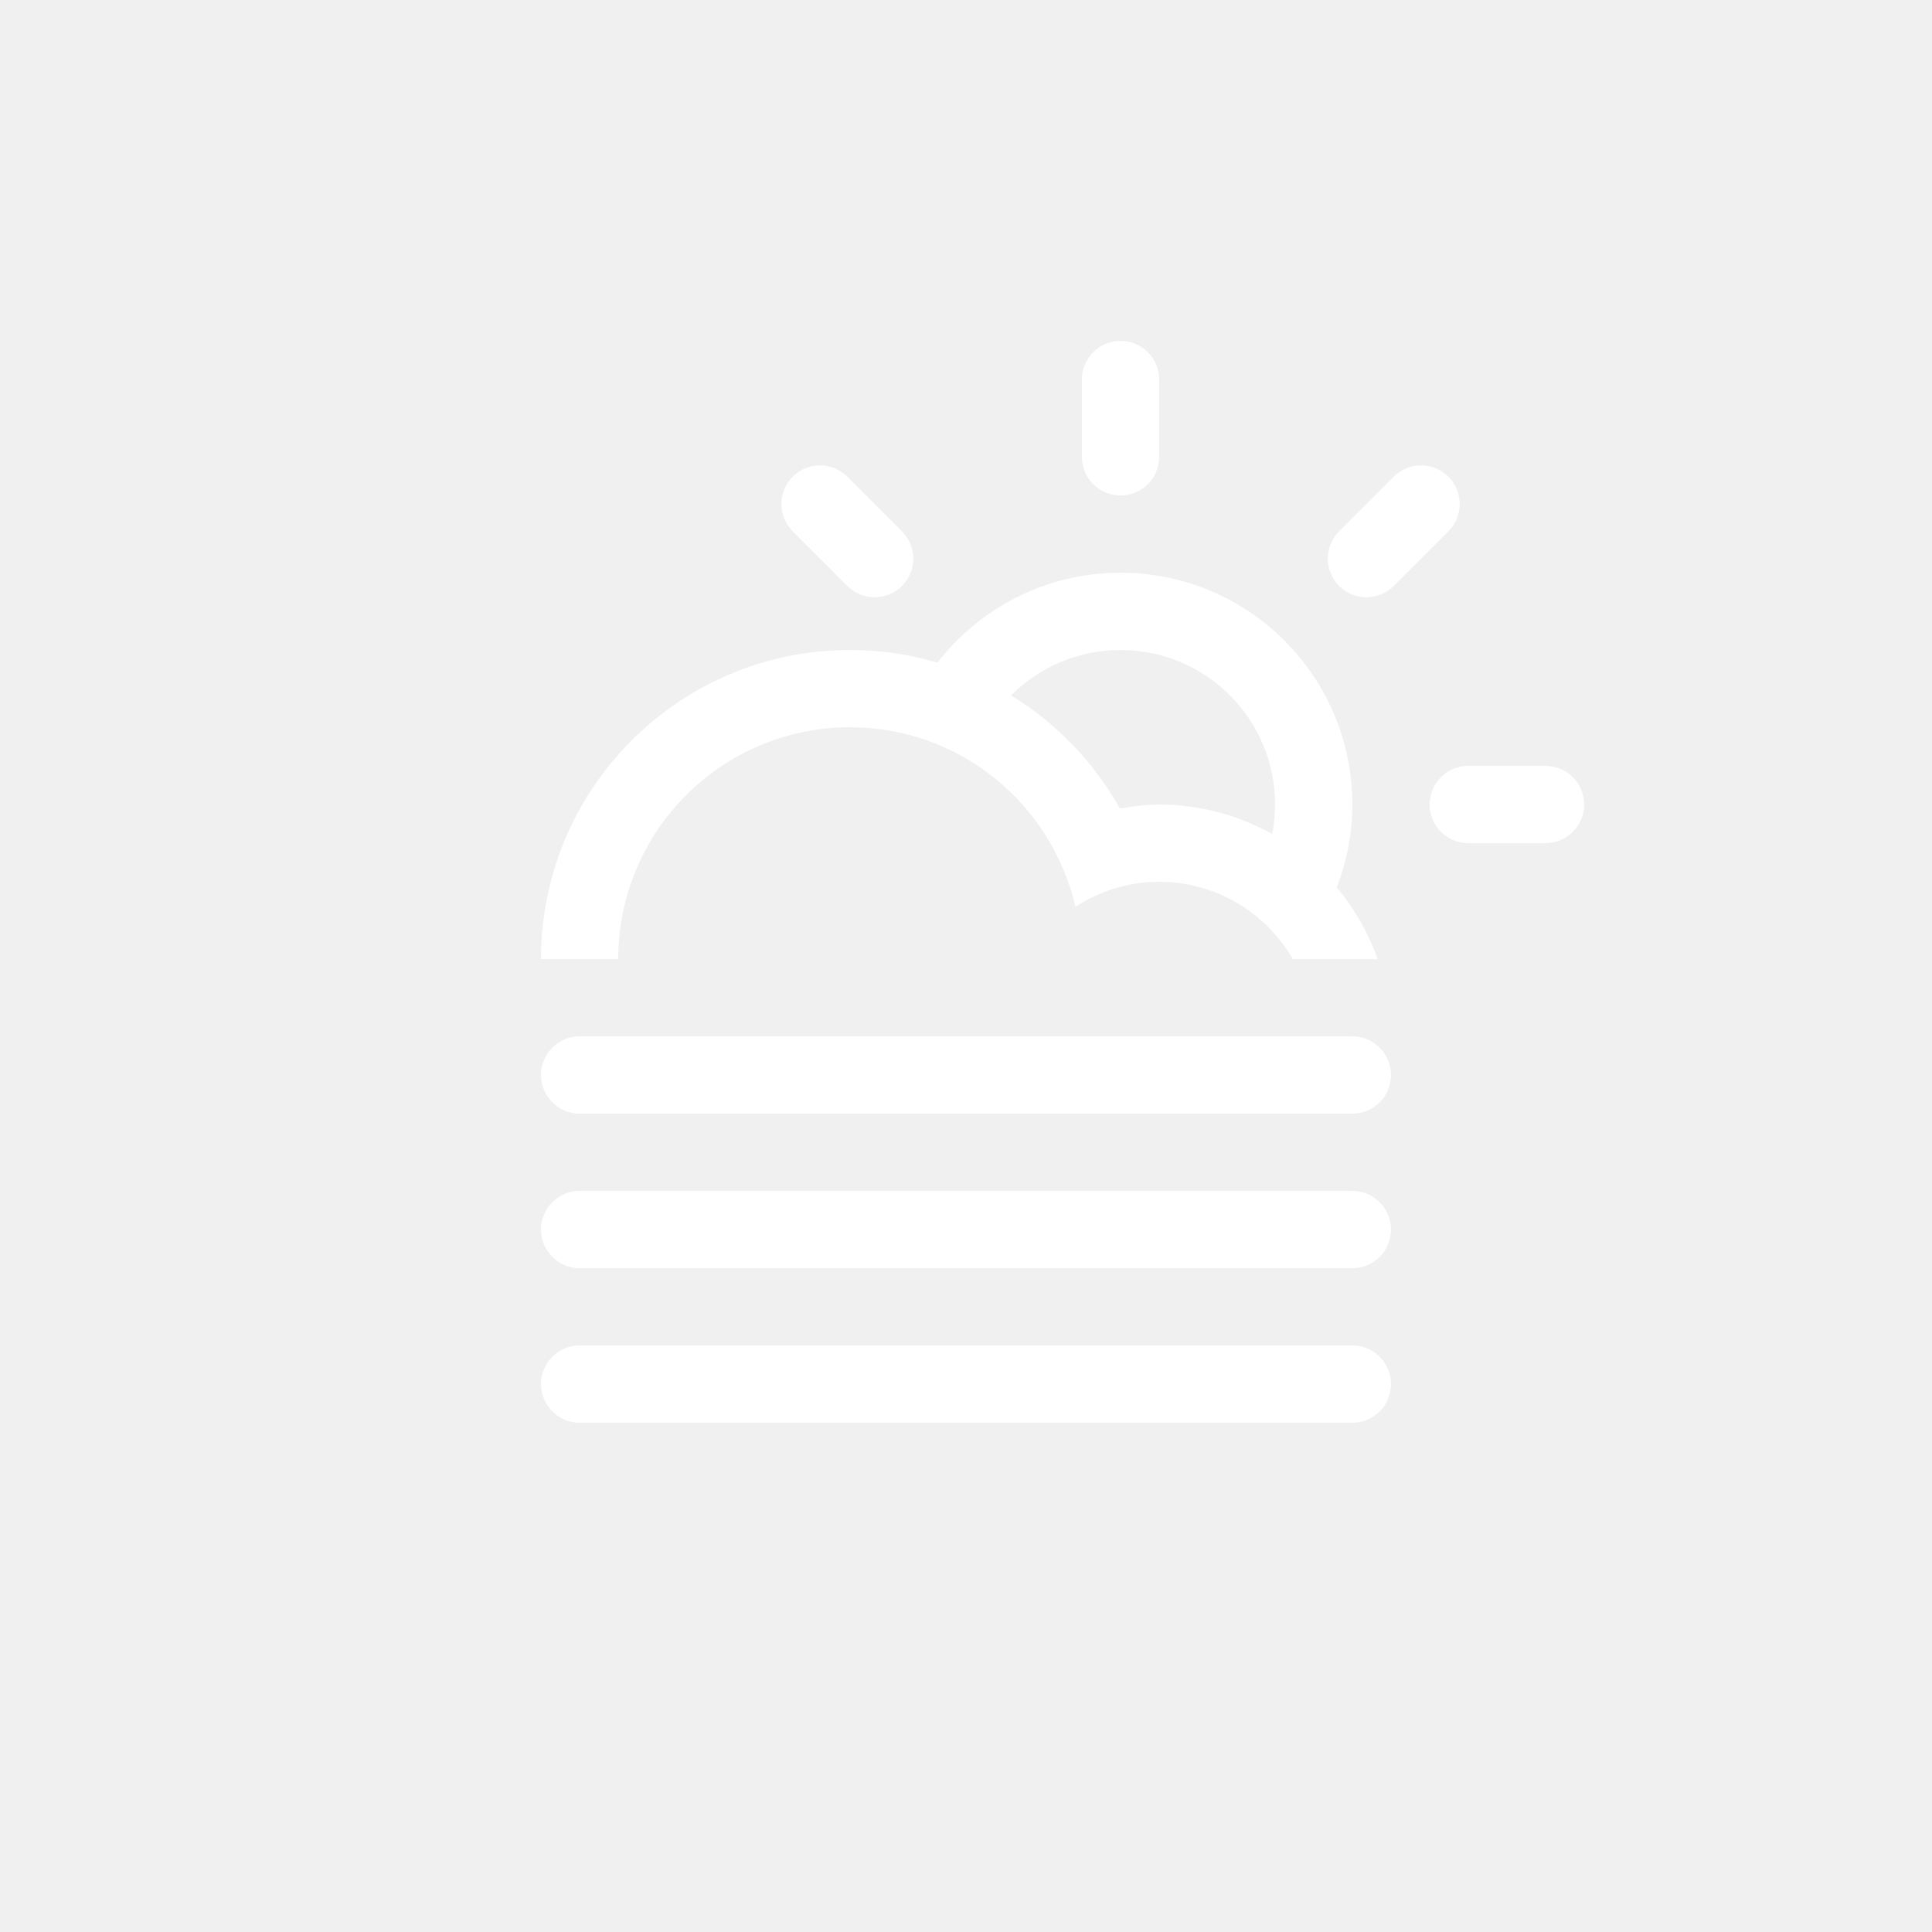
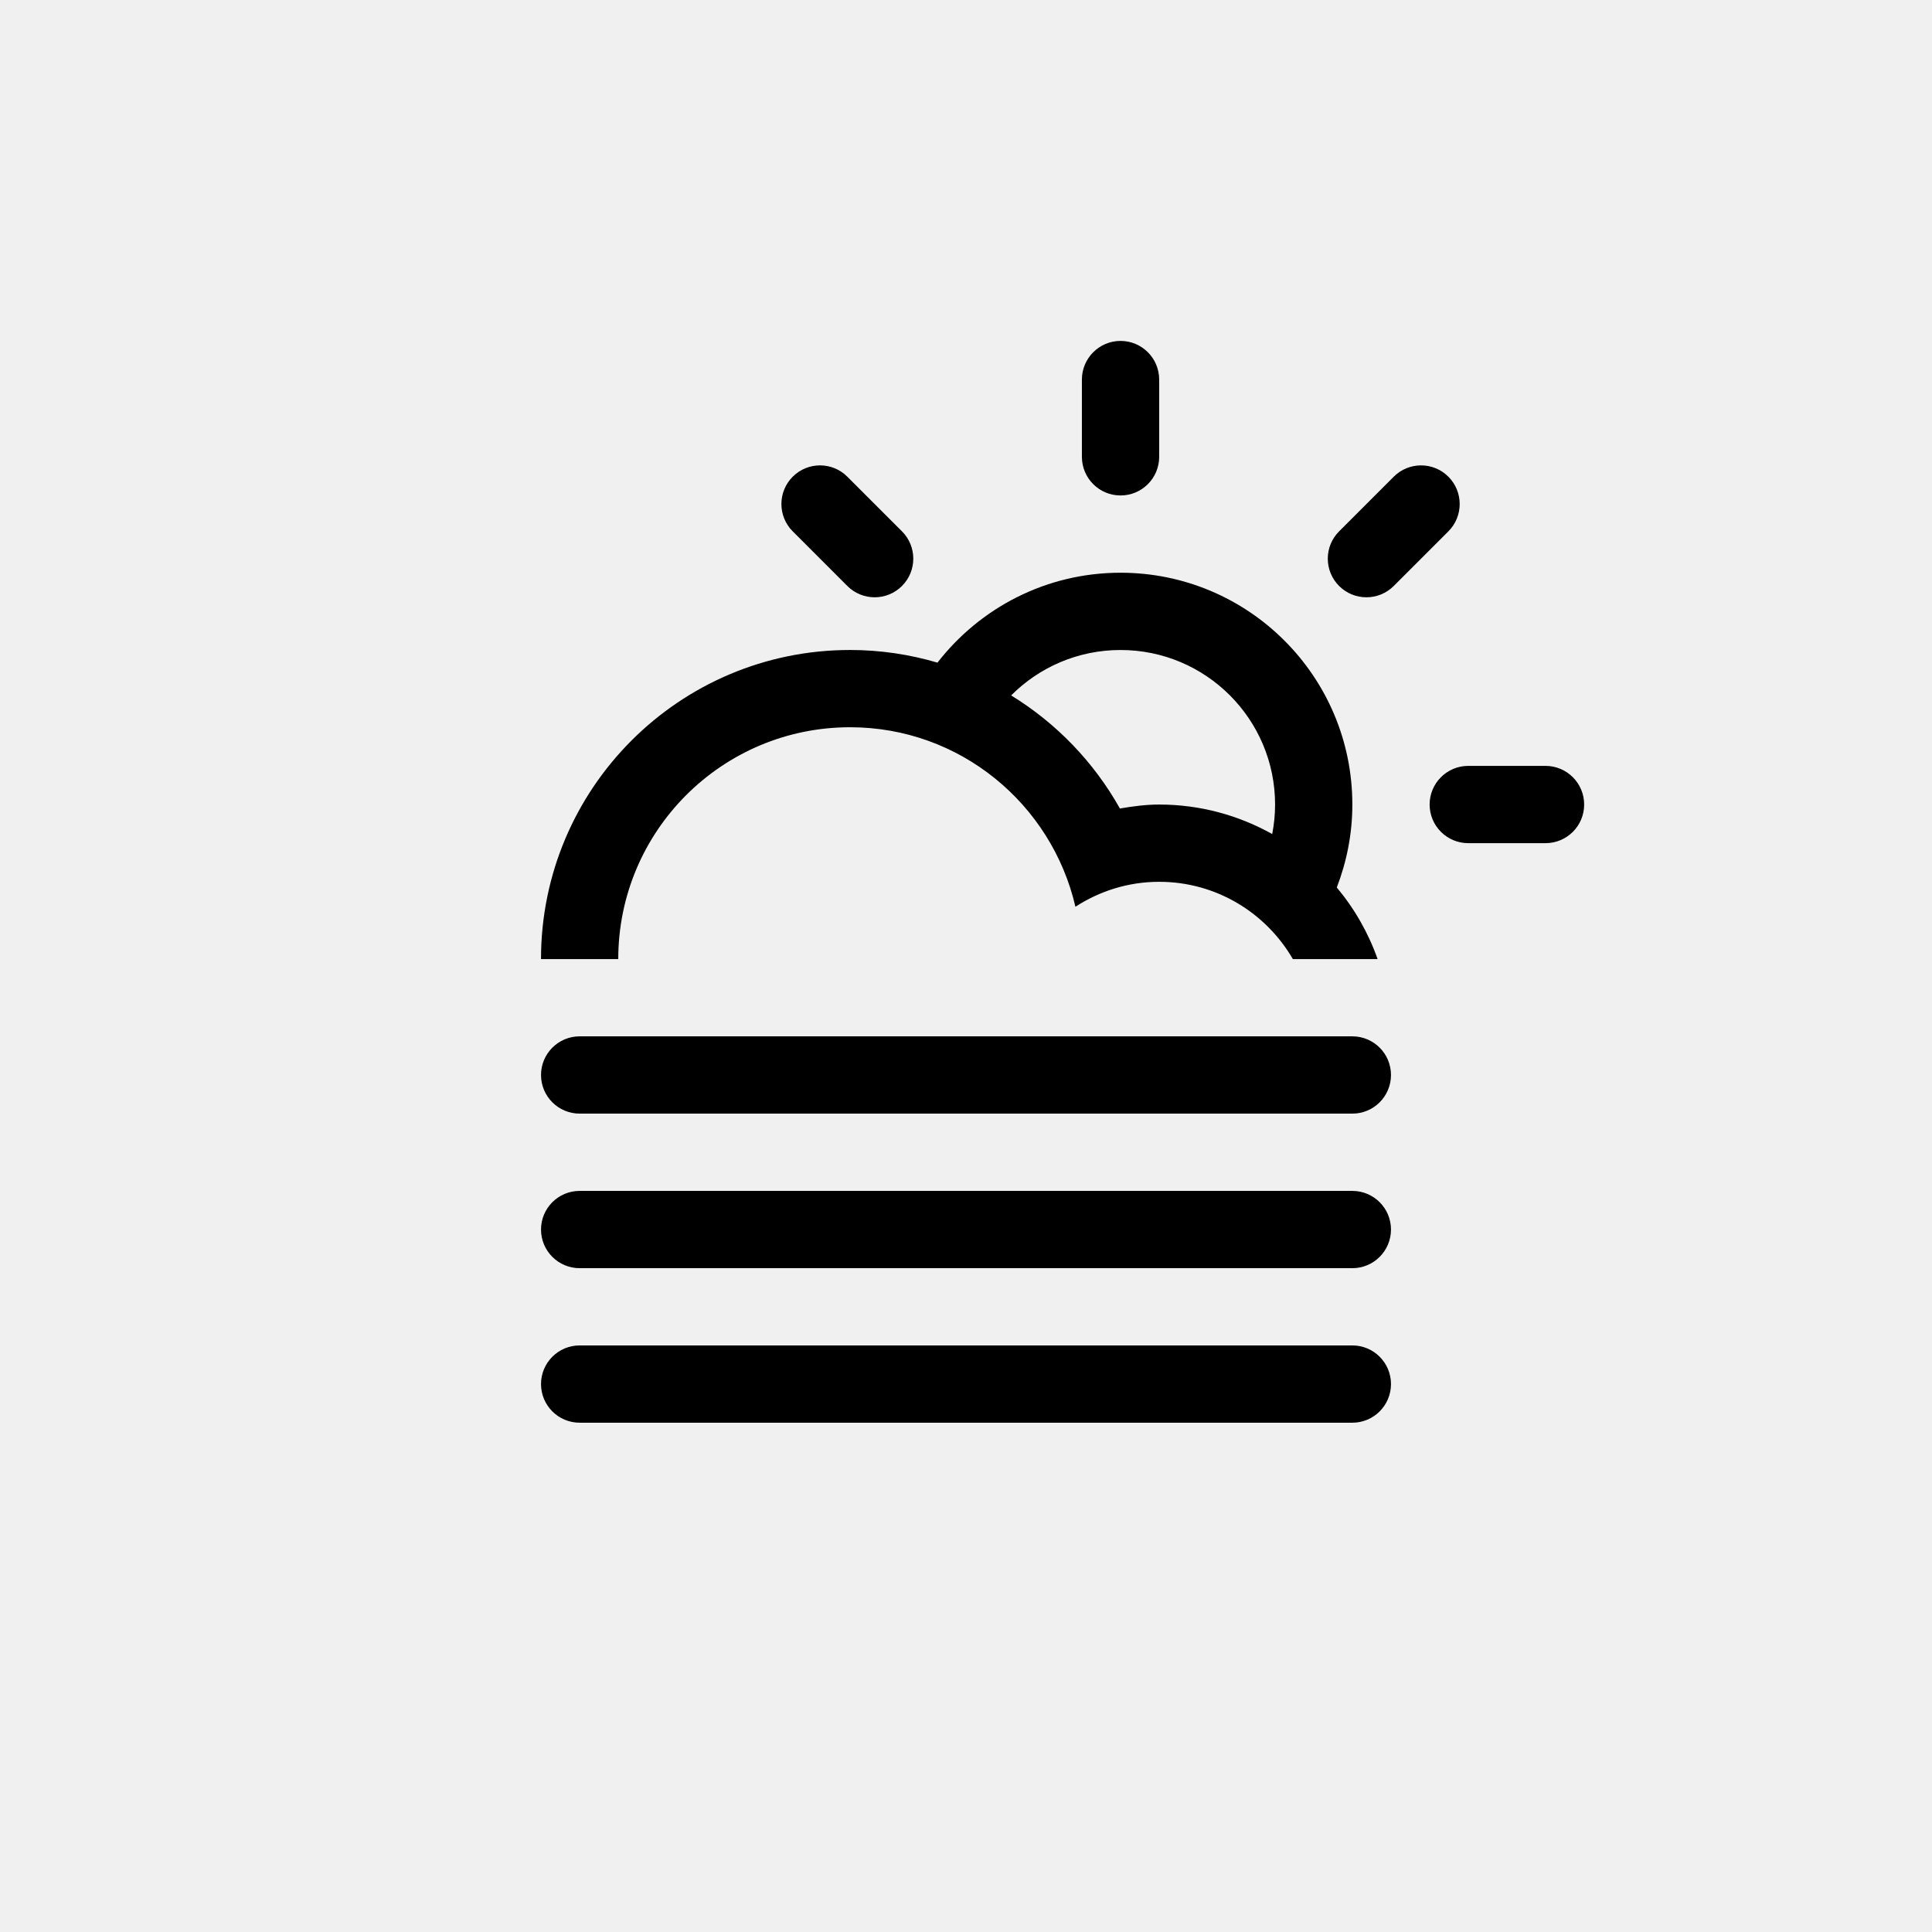
- <svg xmlns="http://www.w3.org/2000/svg" version="1.1" id="Layer_1" x="0px" y="0px" width="100px" height="100px" viewBox="0 0 100 100" fill="#FFFFFF" xml:space="preserve">
+ <svg xmlns="http://www.w3.org/2000/svg" version="1.1" id="Layer_1" x="0px" y="0px" width="100px" height="100px" viewBox="0 0 100 100" fill="#000000" xml:space="preserve">
  <path fill-rule="evenodd" clip-rule="evenodd" d="M79.996,43.642h-3.999c-1.104,0-2-0.895-2-2c0-1.104,0.896-2,2-2h3.999  c1.104,0,2,0.896,2,2C81.996,42.748,81.101,43.642,79.996,43.642z M72.14,30.33c-0.781,0.781-2.047,0.781-2.828,0  s-0.781-2.047,0-2.828l2.828-2.828c0.781-0.781,2.047-0.781,2.828,0c0.78,0.781,0.78,2.047,0,2.828L72.14,30.33z M69.192,45.937  L69.192,45.937c0.912,1.088,1.63,2.34,2.113,3.705h-4.387c-1.384-2.389-3.961-4-6.92-4c-1.601,0-3.083,0.48-4.334,1.291  c-1.231-5.316-5.973-9.291-11.664-9.291c-6.627,0-11.999,5.373-11.999,12h-3.999c0-8.836,7.162-15.999,15.998-15.999  c1.572,0,3.089,0.232,4.523,0.655c2.195-2.828,5.618-4.654,9.475-4.654c6.627,0,11.999,5.371,11.999,11.998  C69.998,43.158,69.705,44.601,69.192,45.937z M57.999,33.644c-2.212,0-4.215,0.898-5.662,2.351c2.34,1.435,4.285,3.453,5.629,5.853  c0.664-0.113,1.337-0.205,2.033-0.205c2.125,0,4.118,0.559,5.85,1.527l0,0c0.096-0.494,0.149-1.004,0.149-1.527  C65.998,37.225,62.417,33.644,57.999,33.644z M57.999,25.645c-1.104,0-2-0.895-2-2v-3.999c0-1.104,0.896-2,2-2s2,0.896,2,2v3.999  C59.999,24.75,59.104,25.645,57.999,25.645z M43.858,30.33l-2.827-2.828c-0.781-0.781-0.781-2.047,0-2.828  c0.78-0.781,2.047-0.781,2.827,0l2.828,2.828c0.781,0.781,0.781,2.047,0,2.828C45.906,31.111,44.64,31.111,43.858,30.33z   M30.003,53.641h39.995c1.104,0,1.999,0.896,1.999,2c0,1.105-0.896,2-1.999,2H30.003c-1.104,0-2-0.895-2-2  C28.003,54.537,28.898,53.641,30.003,53.641z M30.003,61.641h39.995c1.104,0,1.999,0.895,1.999,2c0,1.104-0.896,2-1.999,2H30.003  c-1.104,0-2-0.896-2-2C28.003,62.535,28.898,61.641,30.003,61.641z M30.003,69.639h39.995c1.104,0,1.999,0.896,1.999,2  c0,1.105-0.896,2-1.999,2H30.003c-1.104,0-2-0.895-2-2C28.003,70.535,28.898,69.639,30.003,69.639z" />
</svg>
